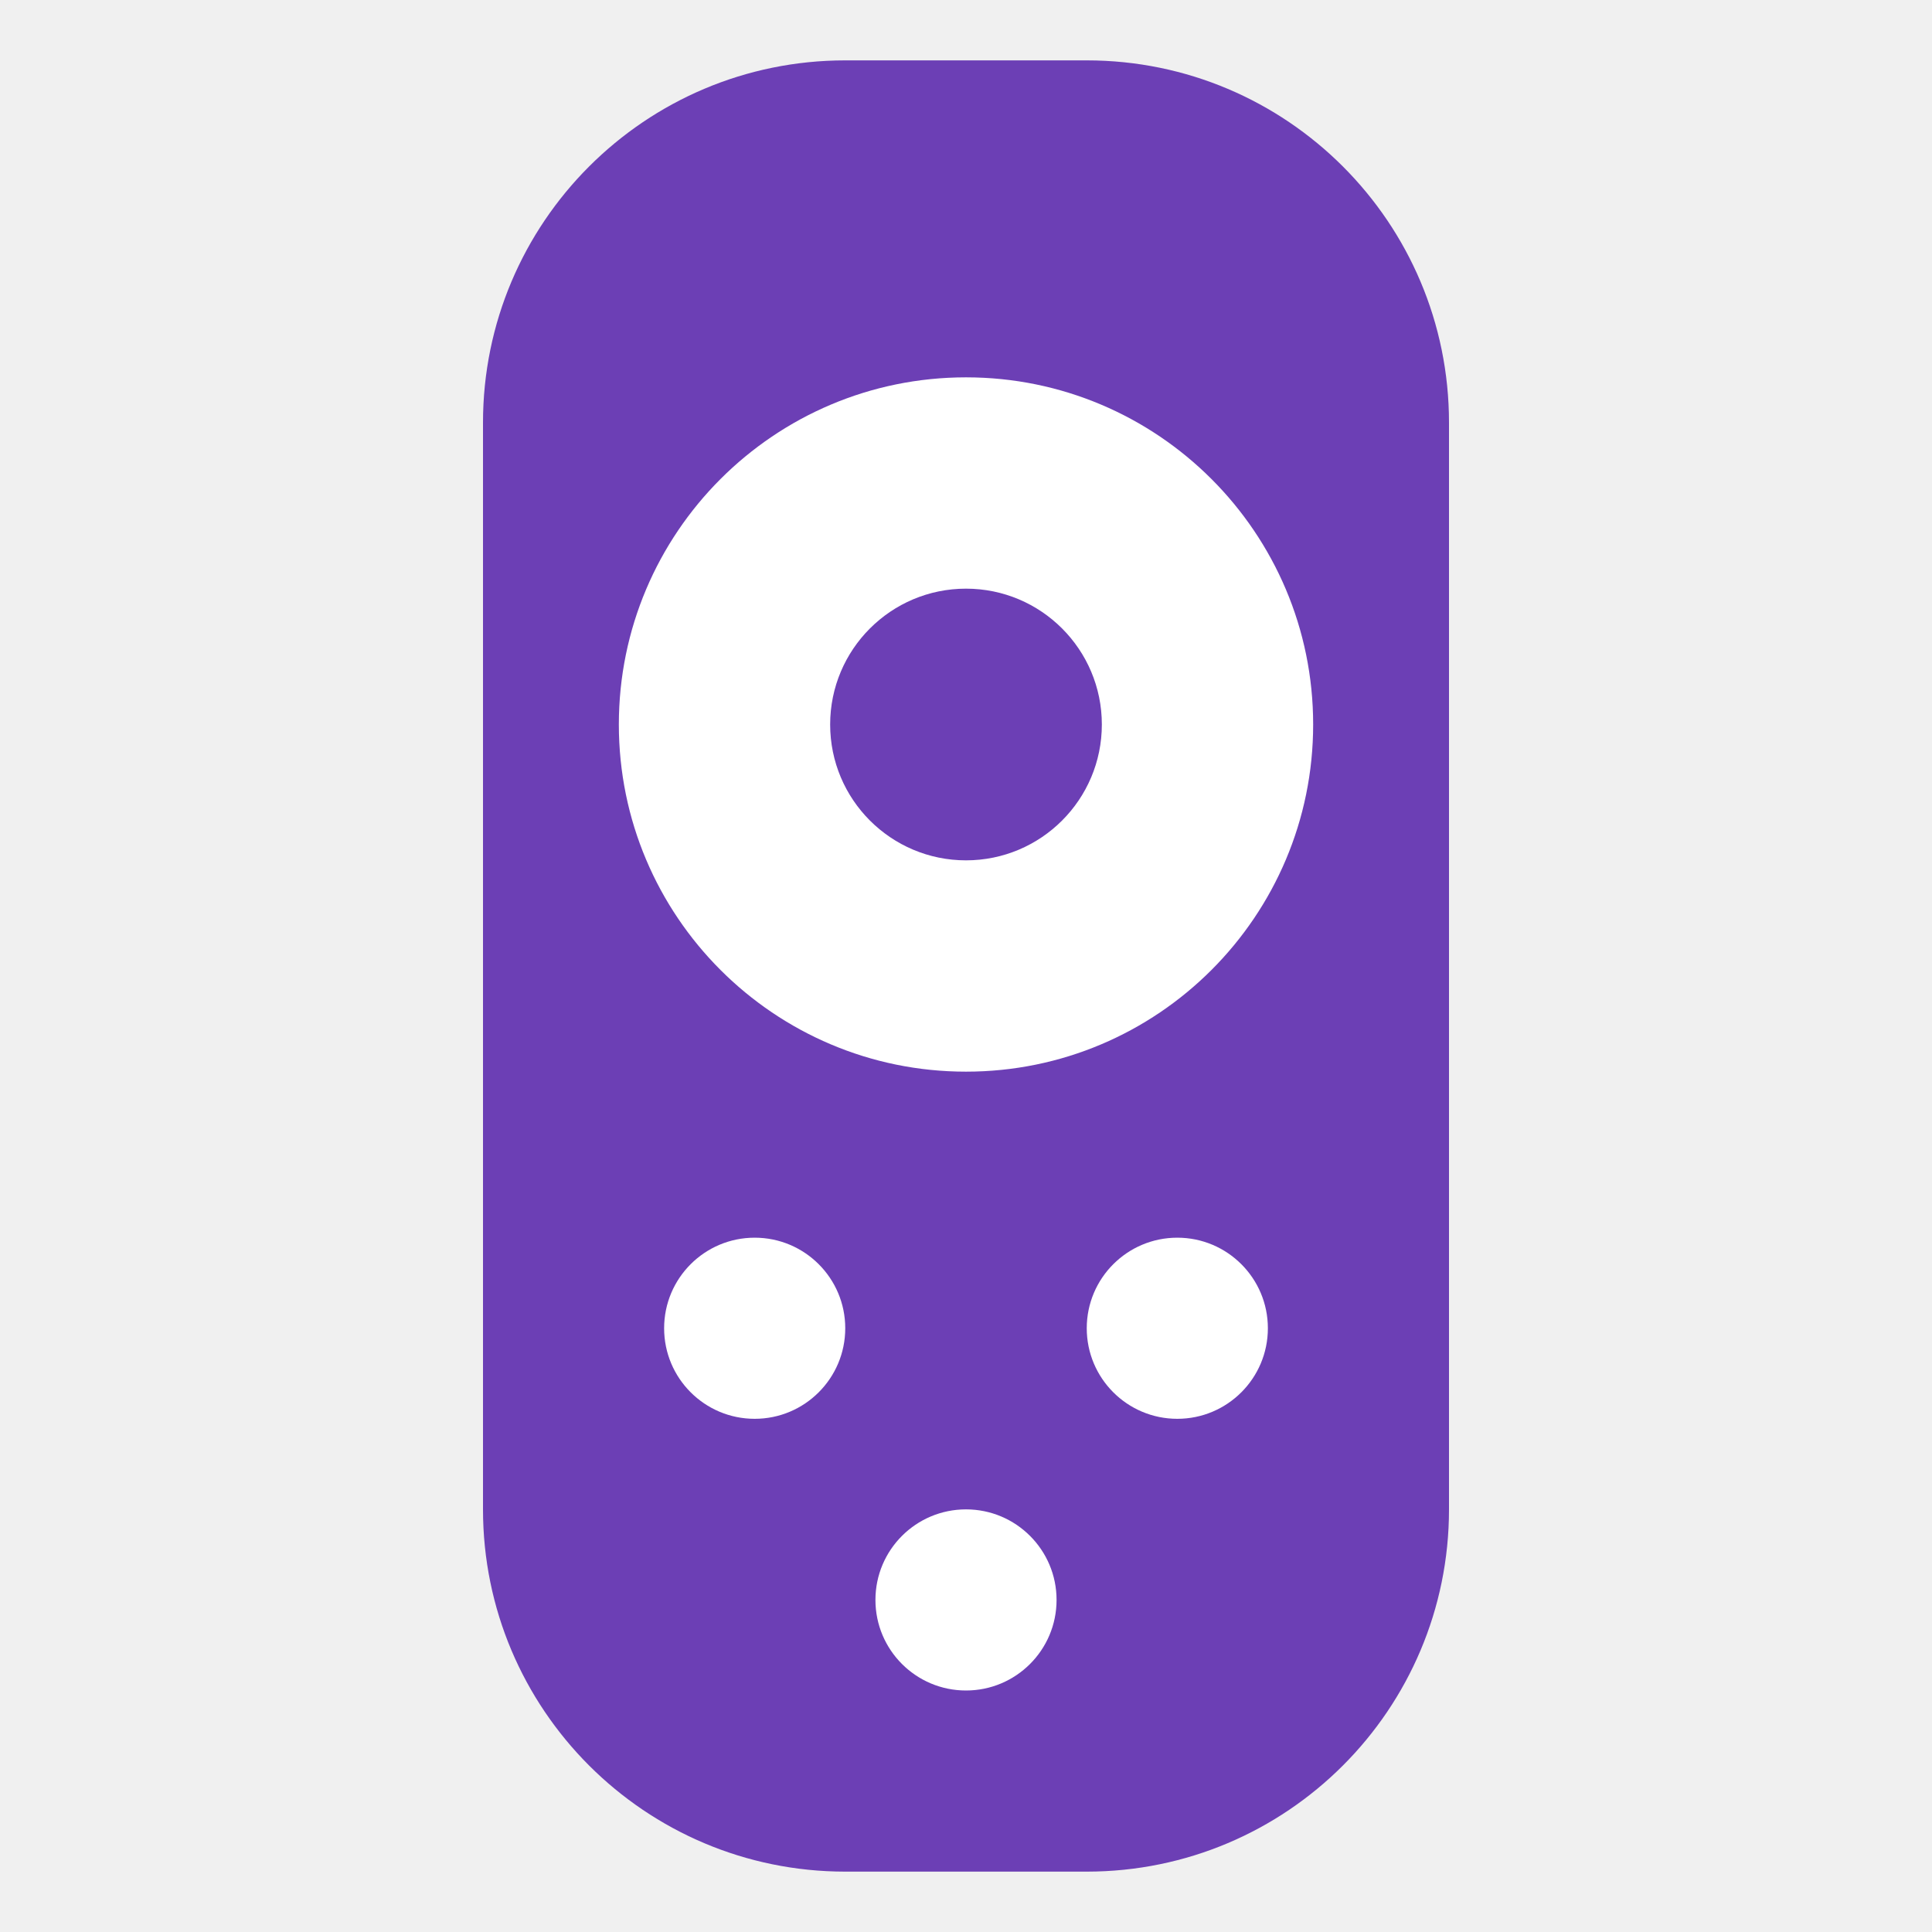
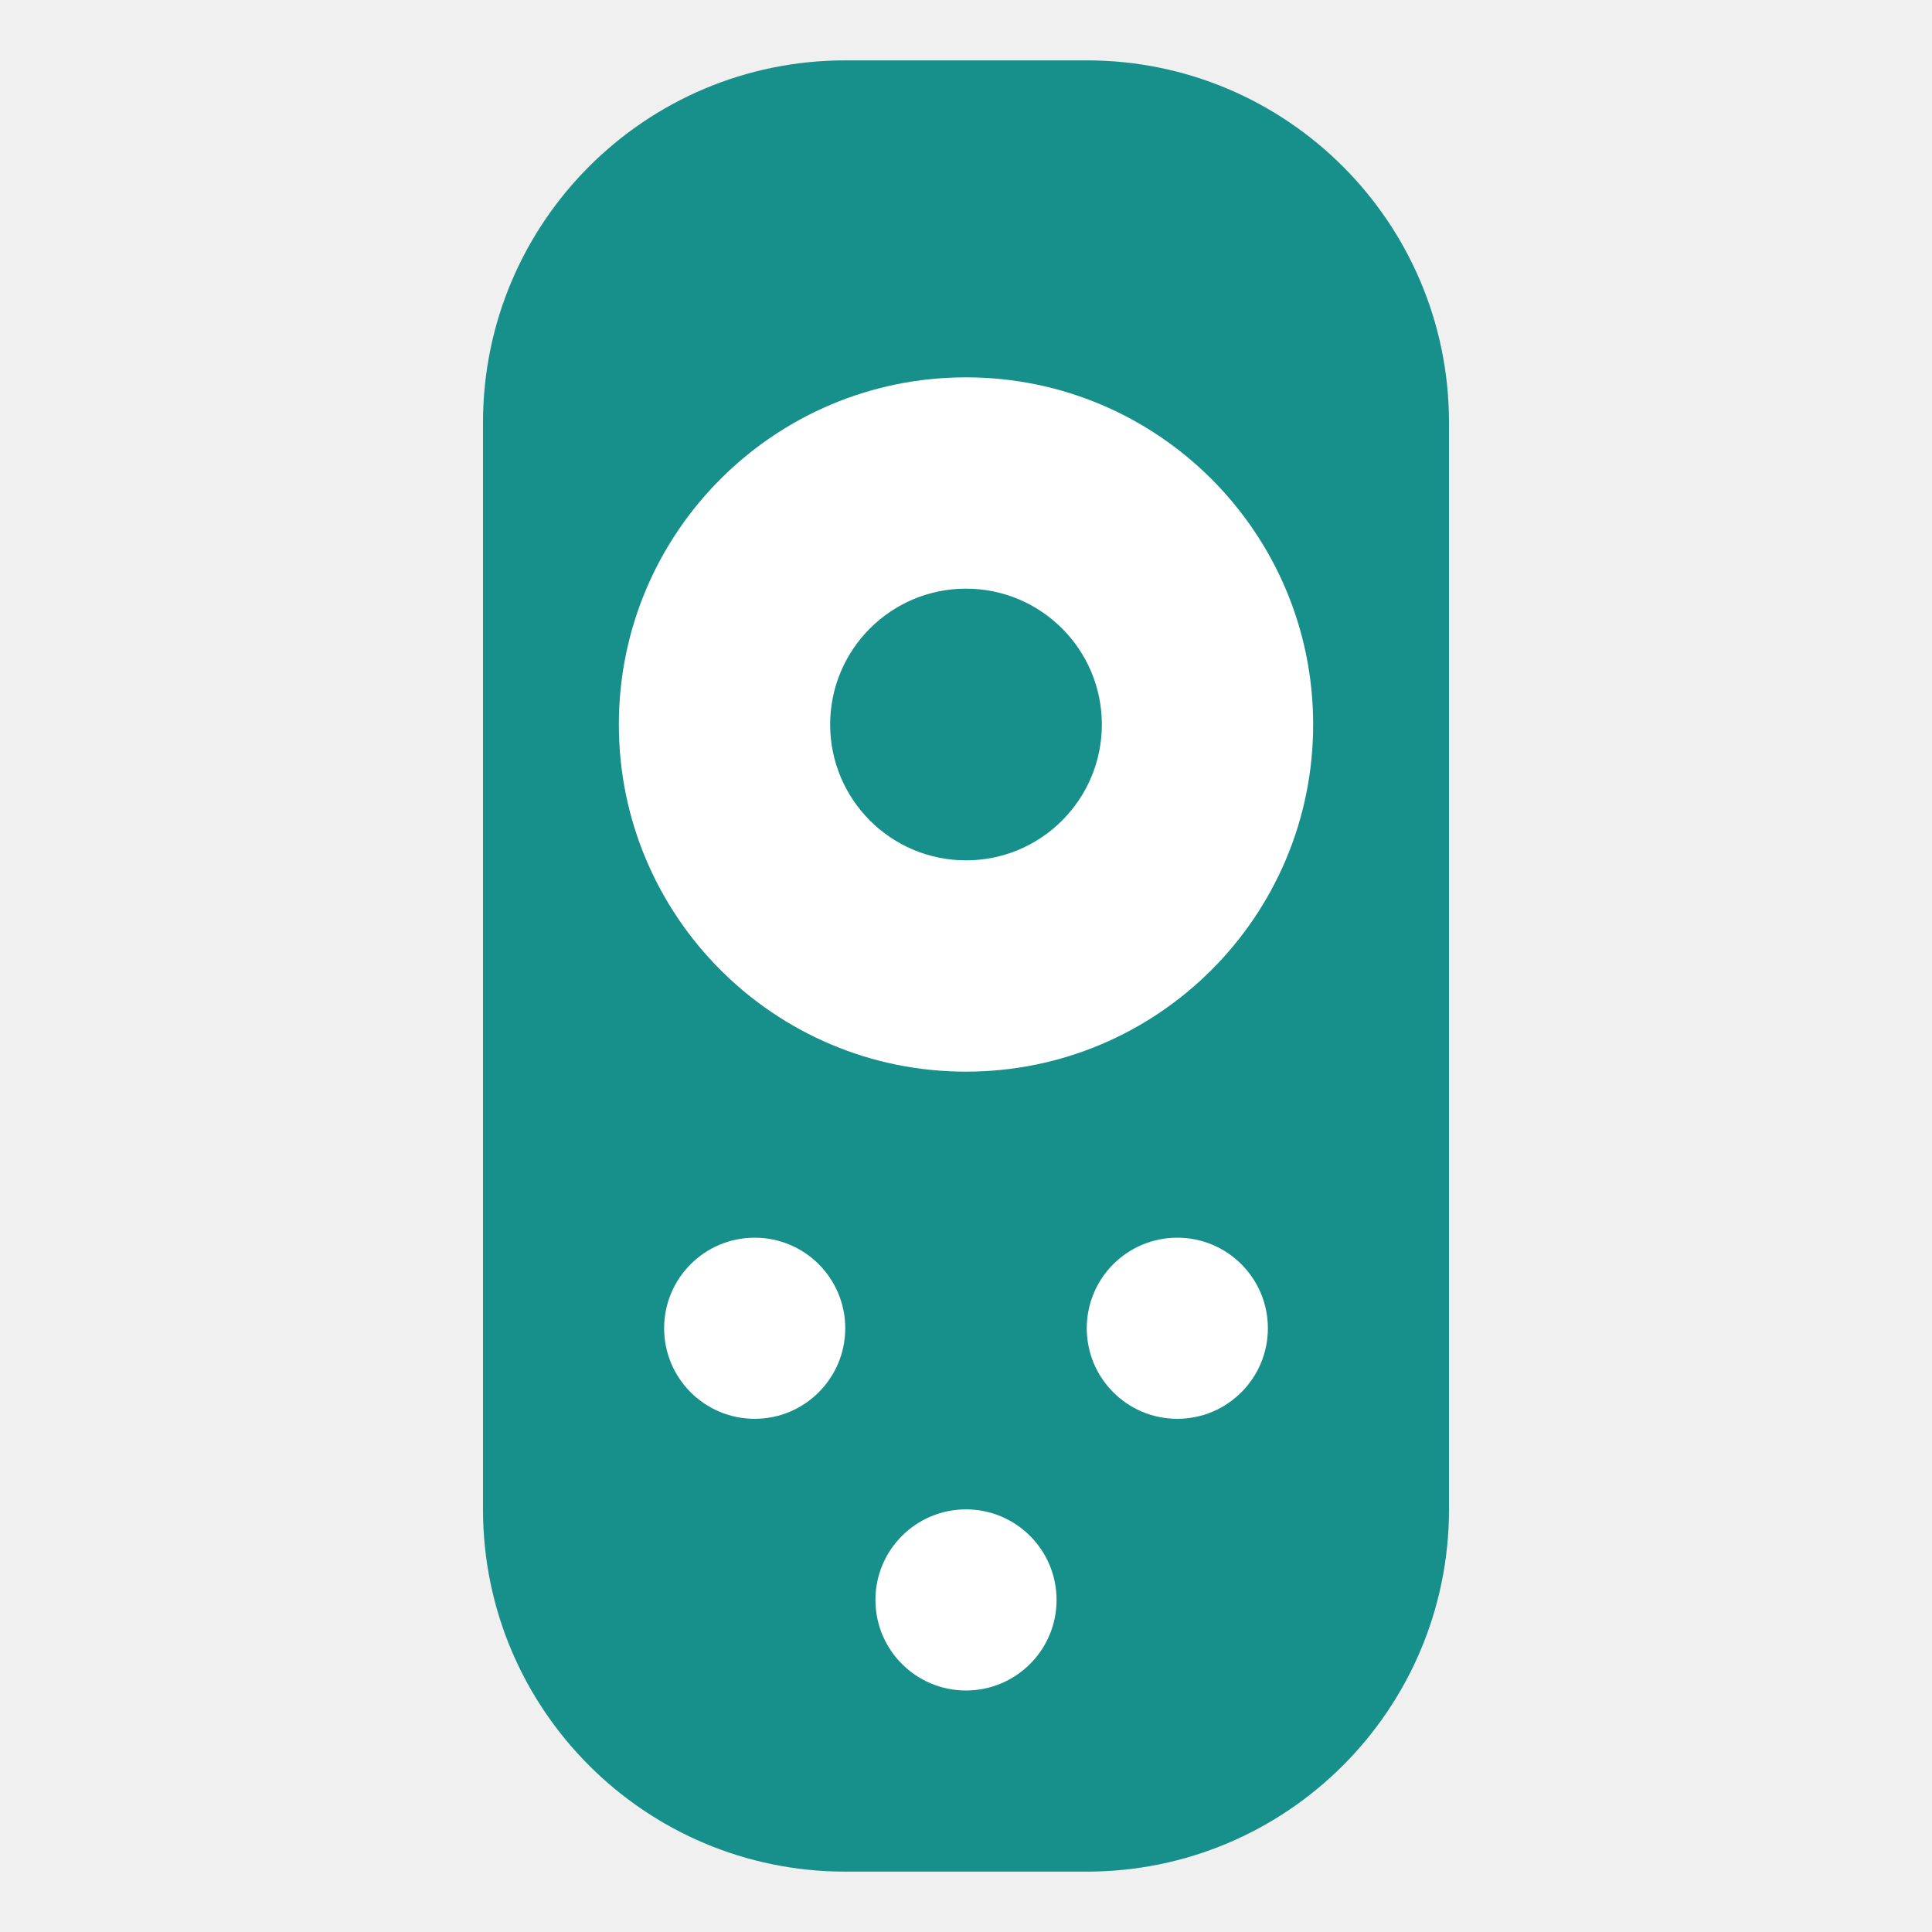
<svg xmlns="http://www.w3.org/2000/svg" viewBox="0 0 256 256">
-   <rect x="64" y="8" width="128" height="240" rx="48" fill="#6c3fb5" />
+   <rect x="64" y="8" width="128" height="240" rx="48" fill="#178f8a" />
  <circle cx="128" cy="96" r="46" fill="#ffffff" />
-   <circle cx="128" cy="96" r="18" fill="#6c3fb5" />
+   <circle cx="128" cy="96" r="18" fill="#178f8a" />
  <circle cx="100" cy="176" r="12" fill="#ffffff" />
  <circle cx="156" cy="176" r="12" fill="#ffffff" />
  <circle cx="128" cy="212" r="12" fill="#ffffff" />
</svg>
